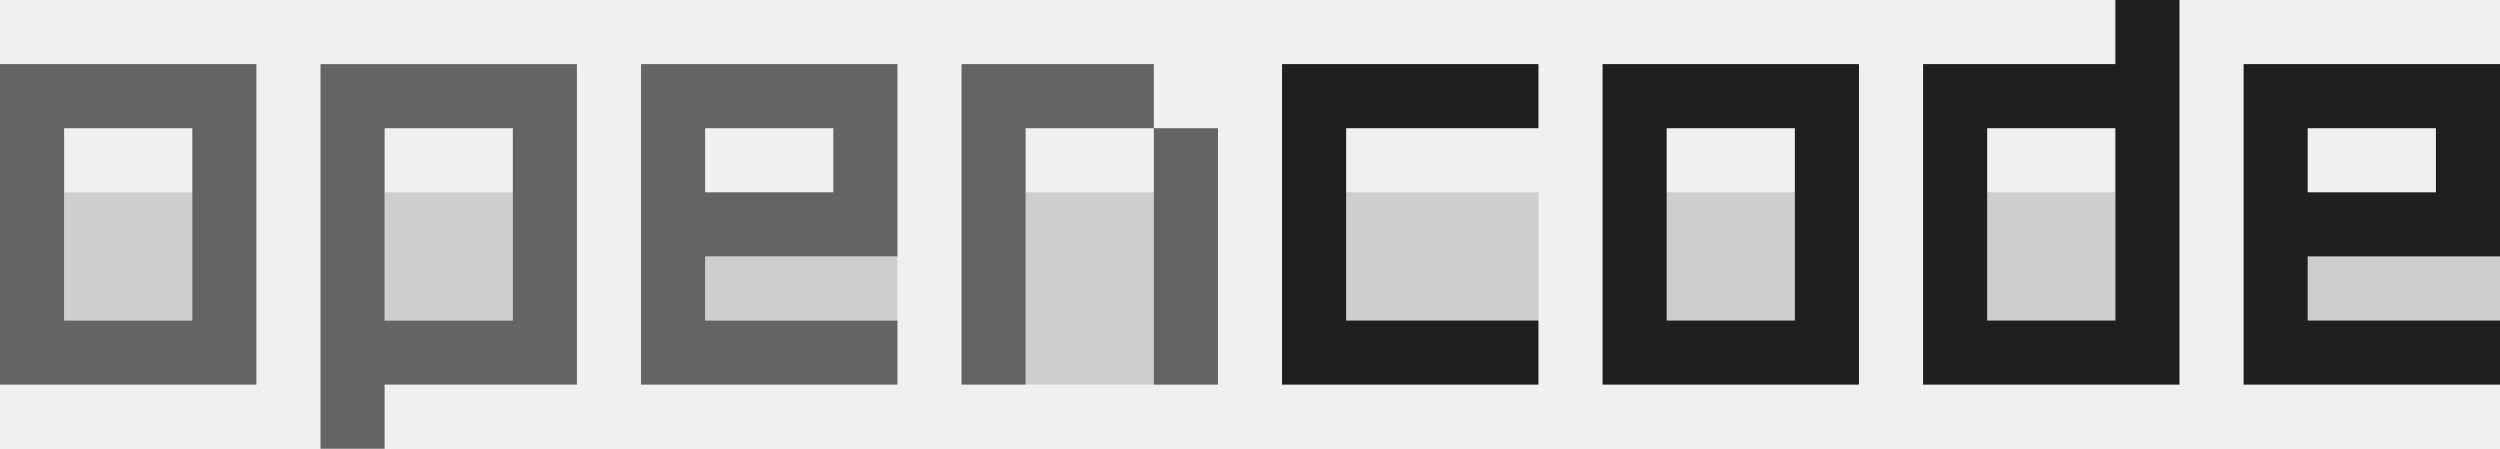
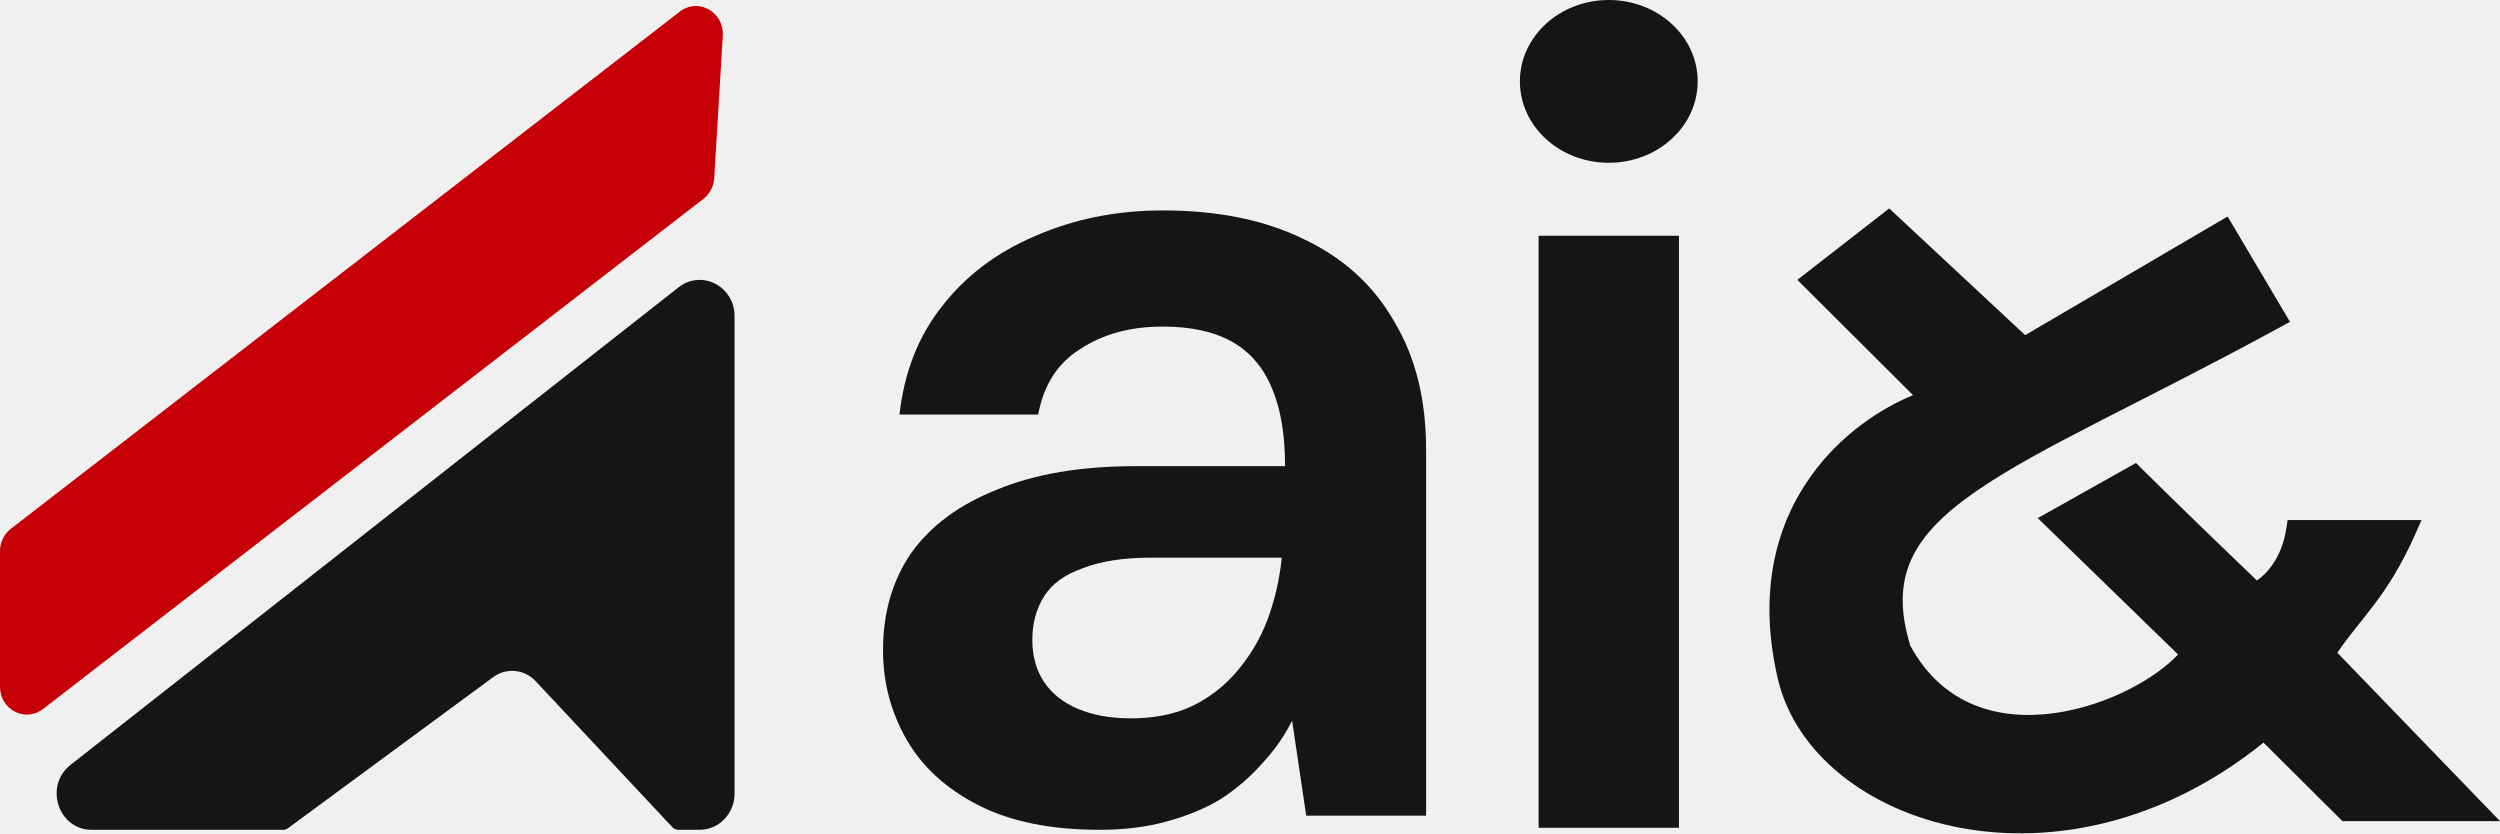
- <svg xmlns="http://www.w3.org/2000/svg" width="234" height="42" viewBox="0 0 234 42" fill="none">
-   <g clip-path="url(#clip0_1311_95049)">
-     <path d="M18 30H6V18H18V30Z" fill="#CFCECD" />
-     <path d="M18 12H6V30H18V12ZM24 36H0V6H24V36Z" fill="#656363" />
-     <path d="M48 30H36V18H48V30Z" fill="#CFCECD" />
-     <path d="M36 30H48V12H36V30ZM54 36H36V42H30V6H54V36Z" fill="#656363" />
-     <path d="M84 24V30H66V24H84Z" fill="#CFCECD" />
-     <path d="M84 24H66V30H84V36H60V6H84V24ZM66 18H78V12H66V18Z" fill="#656363" />
-     <path d="M108 36H96V18H108V36Z" fill="#CFCECD" />
-     <path d="M108 12H96V36H90V6H108V12ZM114 36H108V12H114V36Z" fill="#656363" />
-     <path d="M144 30H126V18H144V30Z" fill="#CFCECD" />
-     <path d="M144 12H126V30H144V36H120V6H144V12Z" fill="#211E1E" />
-     <path d="M168 30H156V18H168V30Z" fill="#CFCECD" />
-     <path d="M168 12H156V30H168V12ZM174 36H150V6H174V36Z" fill="#211E1E" />
-     <path d="M198 30H186V18H198V30Z" fill="#CFCECD" />
-     <path d="M198 12H186V30H198V12ZM204 36H180V6H198V0H204V36Z" fill="#211E1E" />
-     <path d="M234 24V30H216V24H234Z" fill="#CFCECD" />
-     <path d="M216 12V18H228V12H216ZM234 24H216V30H234V36H210V6H234V24Z" fill="#211E1E" />
-   </g>
-   <defs>
-     <clipPath id="clip0_1311_95049">
-       <rect width="234" height="42" fill="white" />
-     </clipPath>
-   </defs>
+ <svg xmlns="http://www.w3.org/2000/svg" width="72" height="24" viewBox="0 0 72 24" fill="none">
+   <path d="M58.292 9.954L64.07 6.568L65.614 9.174C57.729 13.487 53.475 14.454 54.793 18.694C56.808 22.437 61.77 20.471 63.064 18.834L59.091 14.976L61.475 13.636C62.404 14.562 64.668 16.746 64.966 17.023C65.165 16.924 65.907 16.462 66.091 15.223H69.367C68.531 17.127 67.784 17.628 67.004 18.826L71.424 23.404H67.56L65.204 21.059C59.434 25.869 52.378 23.553 51.435 19.487C50.281 14.509 53.691 12.074 55.54 11.479L52.132 8.083L54.395 6.323L58.292 9.954Z" fill="#151517" />
+   <path d="M58.325 9.652L64.155 6.235L65.951 9.268L65.728 9.39C63.753 10.47 62.004 11.342 60.52 12.104C59.031 12.868 57.815 13.519 56.889 14.164C55.961 14.809 55.349 15.431 55.039 16.126C54.736 16.805 54.707 17.589 55.017 18.597C55.963 20.335 57.584 20.756 59.166 20.538C59.963 20.428 60.741 20.156 61.398 19.811C61.96 19.516 62.422 19.175 62.729 18.849L58.688 14.922L61.516 13.333L61.644 13.461C62.486 14.3 64.426 16.174 64.999 16.719C65.253 16.544 65.716 16.103 65.852 15.186L65.883 14.977H69.739L69.587 15.323C69.16 16.295 68.754 16.913 68.356 17.439C67.991 17.921 67.659 18.294 67.315 18.798L72 23.649H67.462L65.189 21.387C62.293 23.723 59.089 24.332 56.466 23.843C53.804 23.346 51.701 21.702 51.2 19.543C50.607 16.985 51.185 15.058 52.166 13.695C53.021 12.507 54.174 11.757 55.096 11.381L51.764 8.06L54.409 6.003L58.325 9.652ZM52.5 8.106L55.995 11.59L55.612 11.713C54.729 11.998 53.461 12.728 52.556 13.984C51.659 15.231 51.109 17.011 51.67 19.431C52.112 21.337 54.008 22.885 56.553 23.36C59.085 23.833 62.22 23.23 65.051 20.87L65.219 20.73L67.659 23.159H70.849L66.695 18.856L66.803 18.691C67.198 18.083 67.599 17.633 67.973 17.14C68.303 16.704 68.638 16.205 68.988 15.468H66.293C66.046 16.655 65.307 17.127 65.072 17.244L64.925 17.317L64.803 17.204C64.515 16.936 62.43 14.925 61.435 13.939L59.496 15.029L63.391 18.812L63.252 18.988C62.901 19.432 62.316 19.881 61.619 20.247C60.919 20.614 60.089 20.906 59.231 21.024C57.512 21.262 55.651 20.799 54.582 18.811L54.57 18.79L54.563 18.767C54.221 17.667 54.232 16.746 54.599 15.923C54.962 15.109 55.659 14.425 56.616 13.759C57.573 13.093 58.817 12.429 60.302 11.666C61.735 10.93 63.4 10.1 65.276 9.079L63.986 6.901L58.259 10.257L54.381 6.643L52.5 8.106Z" fill="#151517" />
+   <path d="M48.354 23.84H44.312V6.79H48.354V23.84Z" fill="#151517" />
+   <path d="M46.333 4.688C47.747 4.688 48.893 3.639 48.893 2.344C48.893 1.049 47.747 0 46.333 0C44.919 0 43.773 1.049 43.773 2.344C43.773 3.639 44.919 4.688 46.333 4.688Z" fill="#151517" />
+   <path d="M31.661 23.898C30.261 23.898 29.099 23.661 28.174 23.188C27.248 22.715 26.56 22.085 26.108 21.296C25.657 20.508 25.431 19.652 25.431 18.729C25.431 17.648 25.702 16.713 26.244 15.925C26.808 15.137 27.632 14.528 28.715 14.101C29.799 13.65 31.13 13.425 32.71 13.425H37.01C37.01 12.524 36.886 11.781 36.637 11.195C36.389 10.587 36.005 10.137 35.486 9.844C34.967 9.551 34.301 9.405 33.489 9.405C32.563 9.405 31.773 9.619 31.119 10.047C30.464 10.452 30.058 11.083 29.9 11.938H25.905C26.041 10.722 26.447 9.686 27.124 8.83C27.801 7.952 28.693 7.276 29.799 6.803C30.927 6.308 32.157 6.06 33.489 6.06C35.091 6.06 36.457 6.342 37.585 6.905C38.714 7.445 39.572 8.234 40.158 9.27C40.768 10.283 41.072 11.511 41.072 12.952V23.492H37.619L37.213 20.756C36.987 21.206 36.694 21.623 36.333 22.006C35.994 22.389 35.599 22.726 35.148 23.019C34.696 23.29 34.177 23.503 33.59 23.661C33.026 23.819 32.383 23.898 31.661 23.898ZM32.575 20.688C33.229 20.688 33.805 20.576 34.301 20.35C34.82 20.103 35.261 19.765 35.622 19.337C36.005 18.887 36.299 18.391 36.502 17.851C36.705 17.31 36.84 16.736 36.908 16.128V16.06H33.15C32.36 16.06 31.706 16.161 31.187 16.364C30.668 16.544 30.295 16.814 30.069 17.175C29.844 17.535 29.731 17.952 29.731 18.425C29.731 18.898 29.844 19.303 30.069 19.641C30.295 19.979 30.622 20.238 31.051 20.418C31.48 20.598 31.988 20.688 32.575 20.688Z" fill="#151517" />
+   <path d="M19.544 8.274C20.205 7.755 21.155 8.244 21.155 9.103V22.857C21.155 23.432 20.706 23.898 20.151 23.898H19.534C19.47 23.898 19.409 23.871 19.364 23.823L15.428 19.619C15.103 19.271 14.582 19.222 14.202 19.502L8.295 23.852C8.255 23.882 8.207 23.898 8.158 23.898H2.638C1.675 23.898 1.264 22.631 2.031 22.029L19.544 8.274Z" fill="#151517" />
+   <path d="M19.581 0.333C20.104 -0.072 20.857 0.338 20.816 1.03L20.57 5.131C20.555 5.368 20.441 5.587 20.258 5.728L1.236 20.421C0.73 20.812 3.42004e-05 20.443 0 19.774V15.875C3.18012e-06 15.62 0.117 15.38 0.313 15.229L19.581 0.333Z" fill="#C70007" />
</svg>
